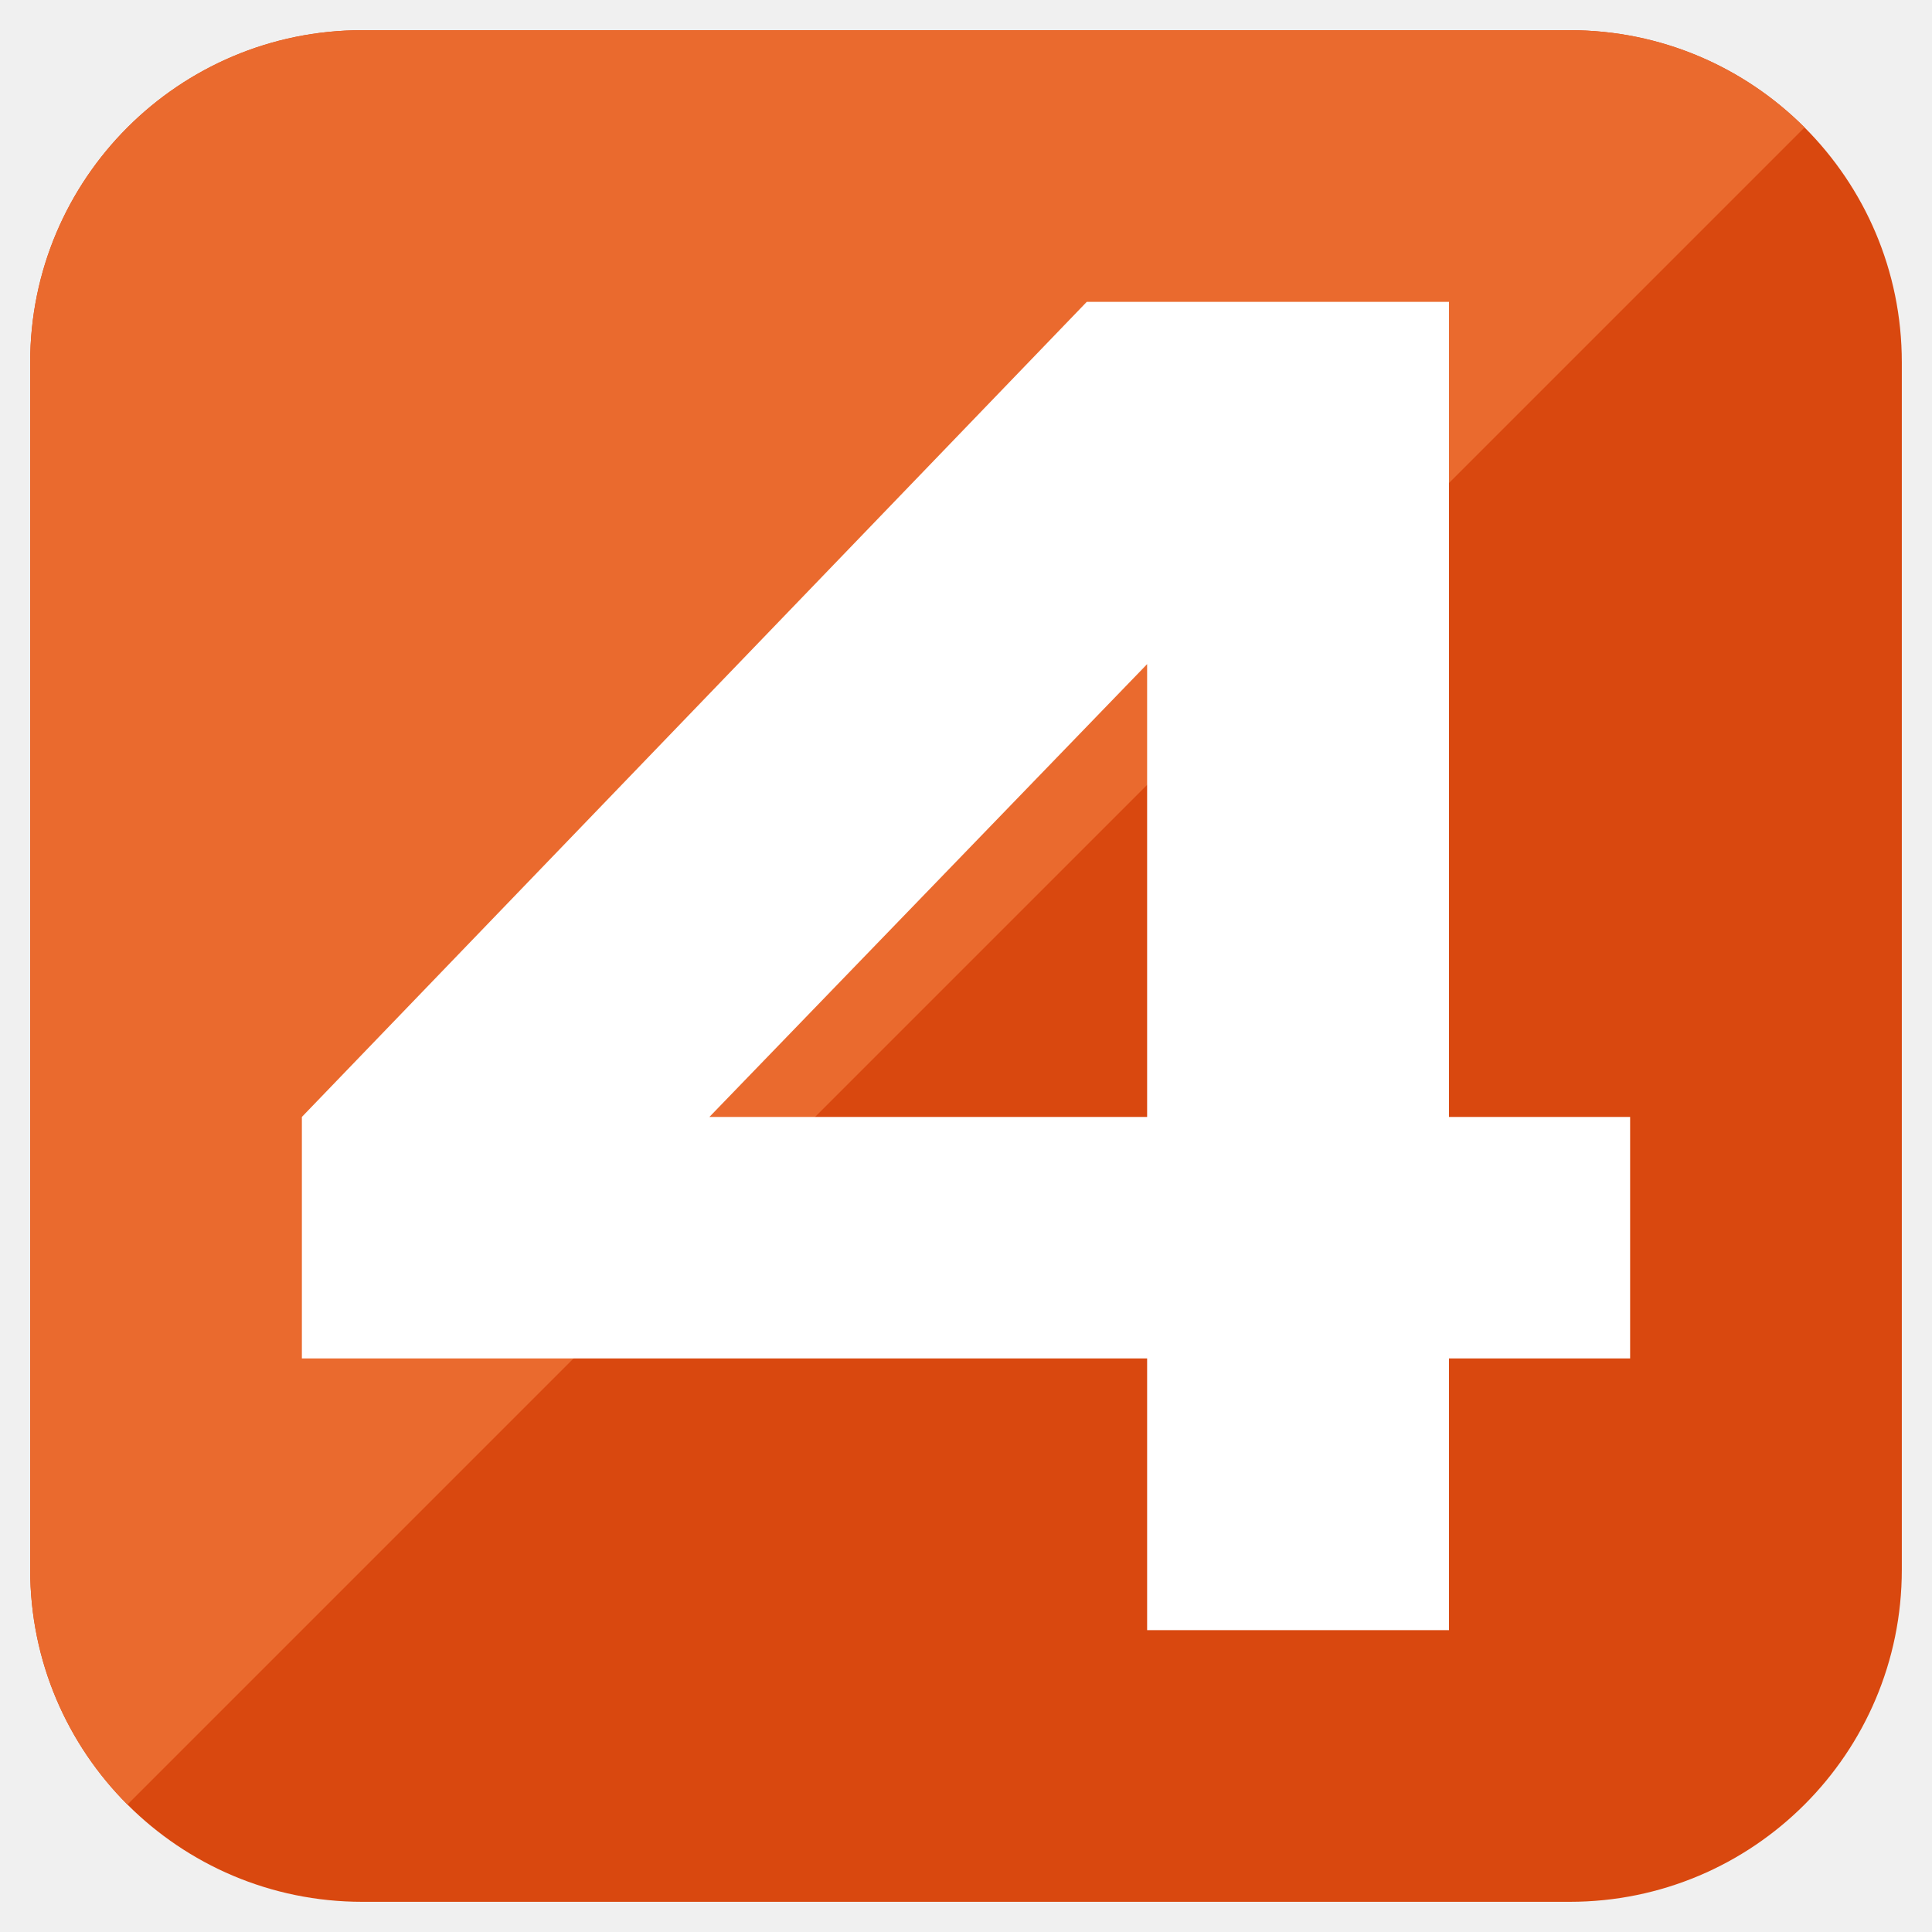
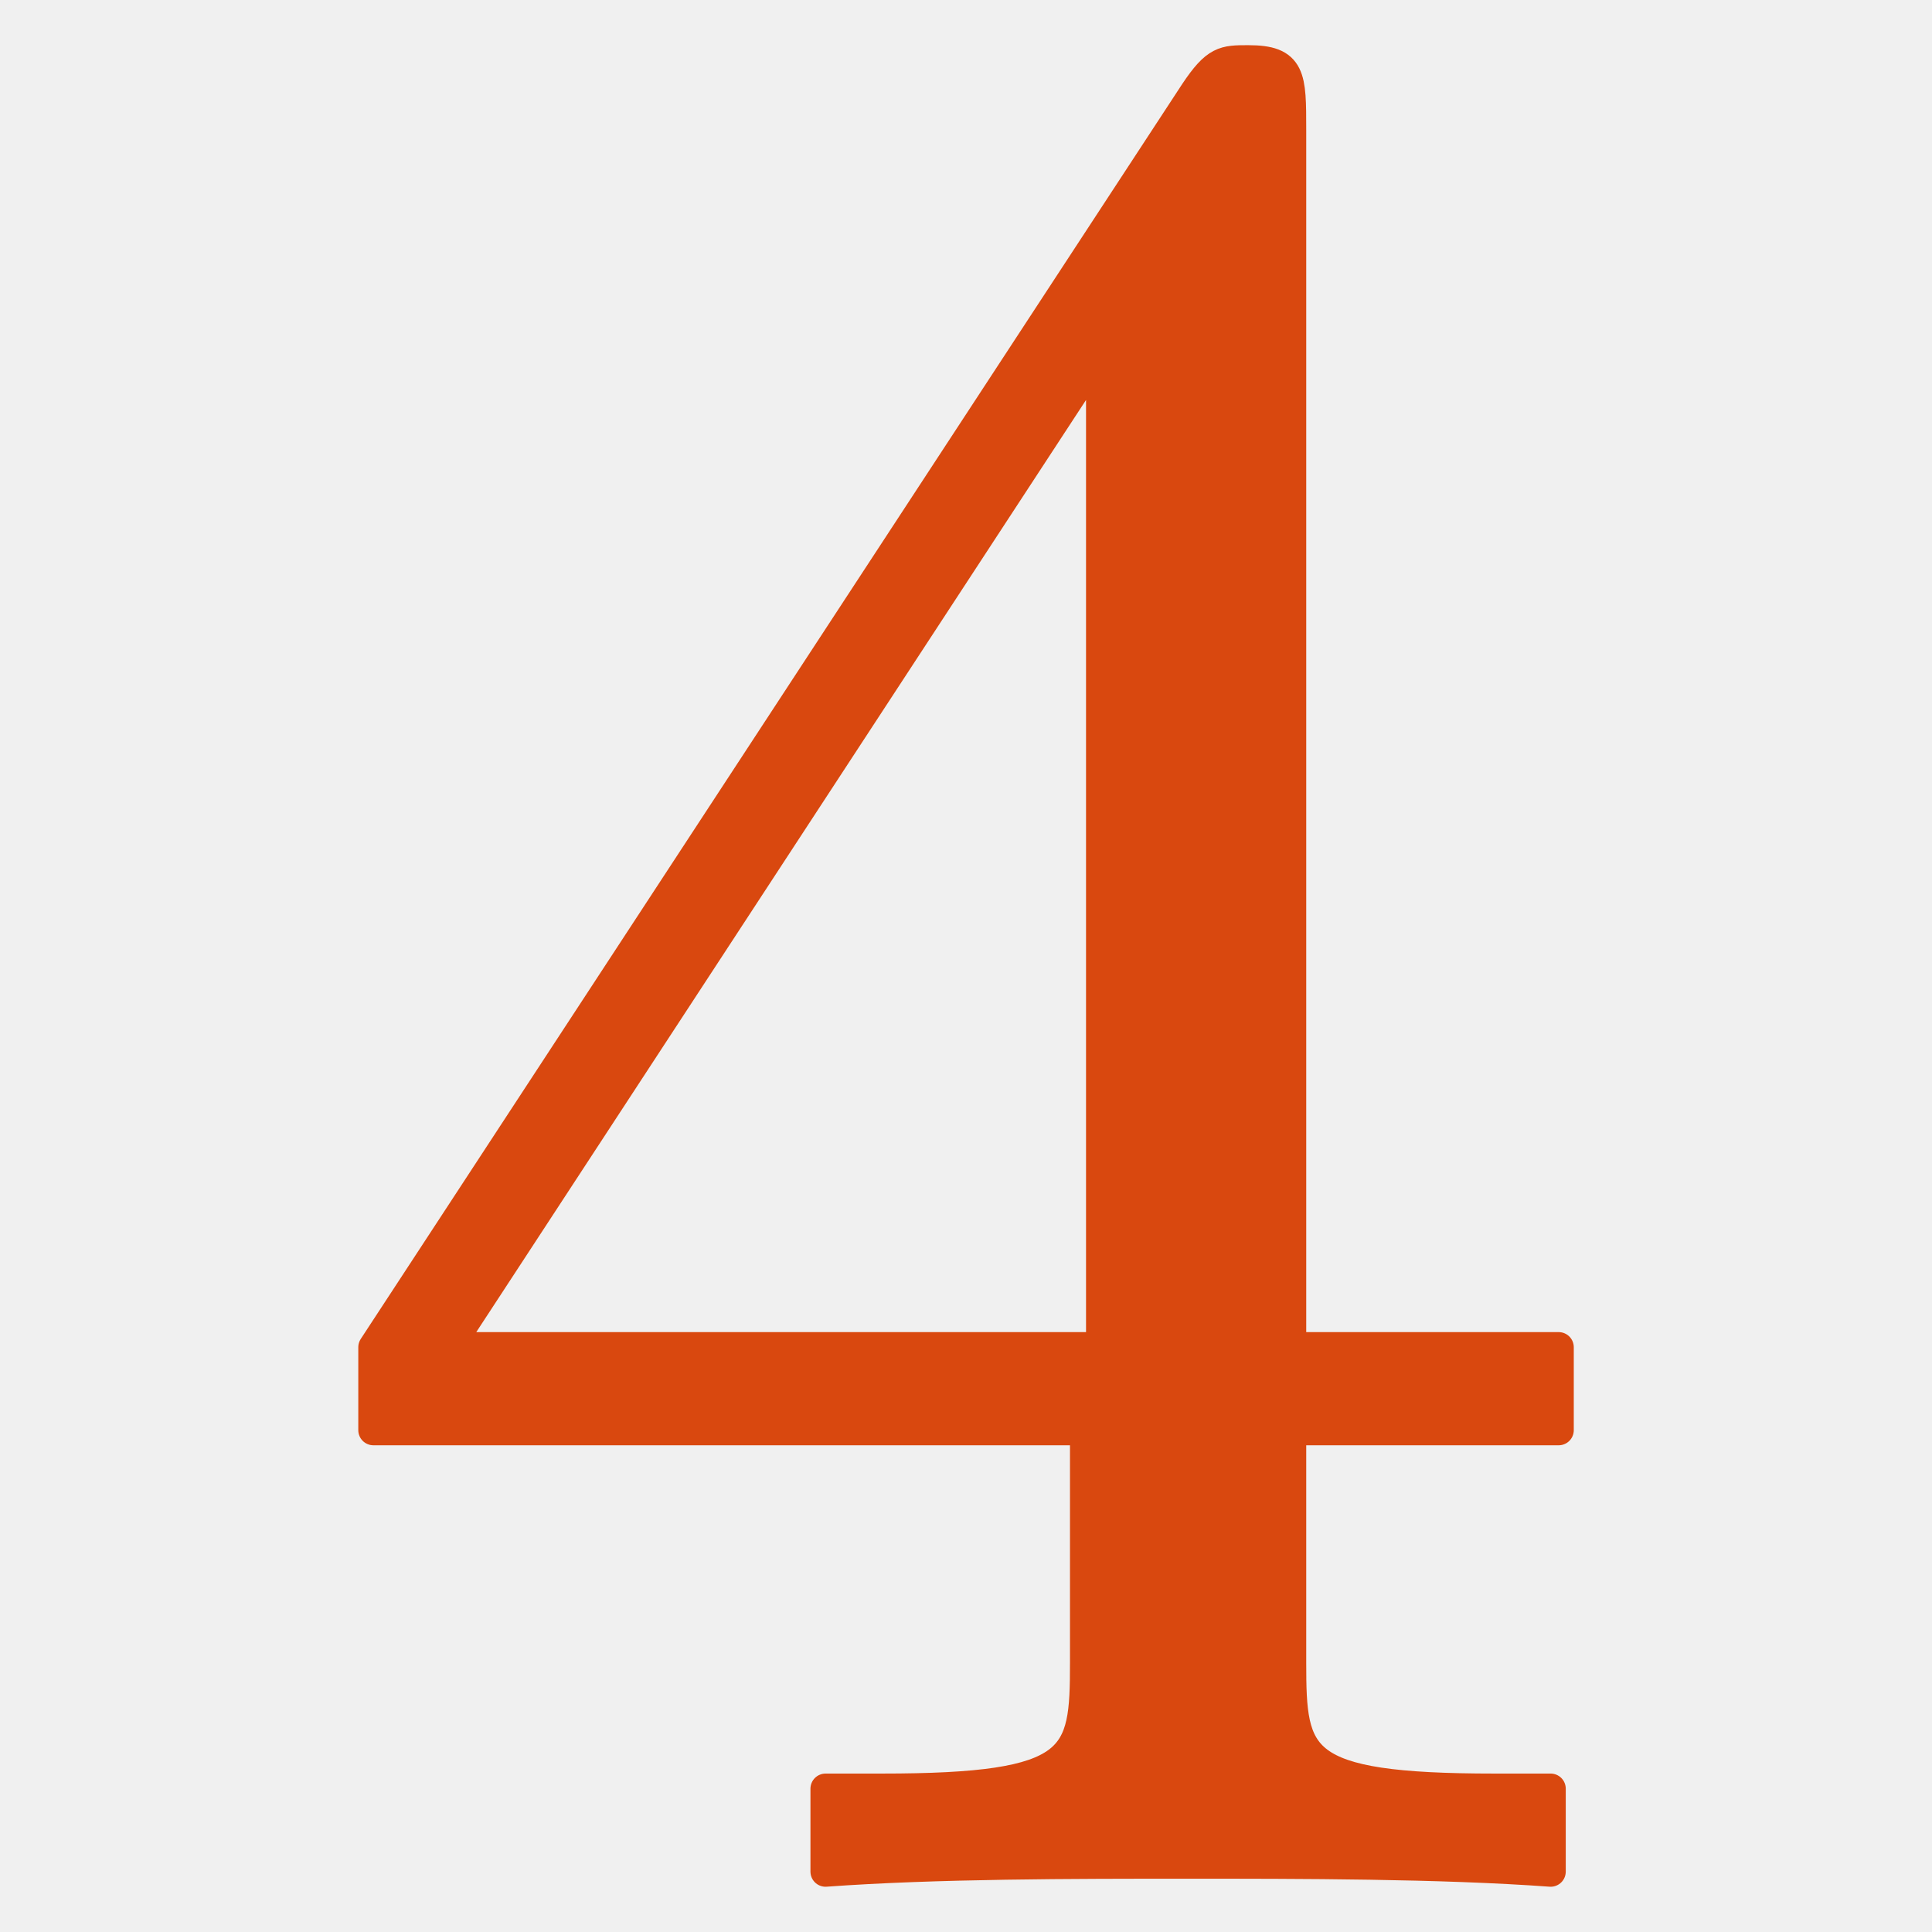
<svg xmlns="http://www.w3.org/2000/svg" viewBox="0 0 64 64">
-   <defs>
-     <clipPath id="sheet">
-       <rect x="1" y="1" width="62" height="62" rx="11" />
-     </clipPath>
-   </defs>
-   <g clip-path="url(#sheet)">
-     <rect width="64" height="64" fill="#d9480f" />
-     <path d="M0 0 H64 L0 64 Z" fill="#ea6a2e" />
-   </g>
-   <path fill="#ffffff" fill-rule="evenodd" d="M36 10 L48 10 L48 37 L54 37 L54 45 L48 45 L48 54 L38 54 L38 45 L10 45 L10 37 Z M38 22 L38 37 L23.5 37 Z" />
+   <path fill="#d9480f" stroke="#d9480f" stroke-width="11.3" stroke-linejoin="round" transform="translate(9.888 62.000) scale(0.08863 -0.08863)" d="M471 165V196H371V651C371 671 371 677 355 677C346 677 343 677 335 665L28 196V165H294V78C294 42 292 31 218 31H197V0C238 3 290 3 332 3C374 3 427 3 468 0V31H447C373 31 371 42 371 78V165ZM300 196H56L300 569Z" />
</svg>
